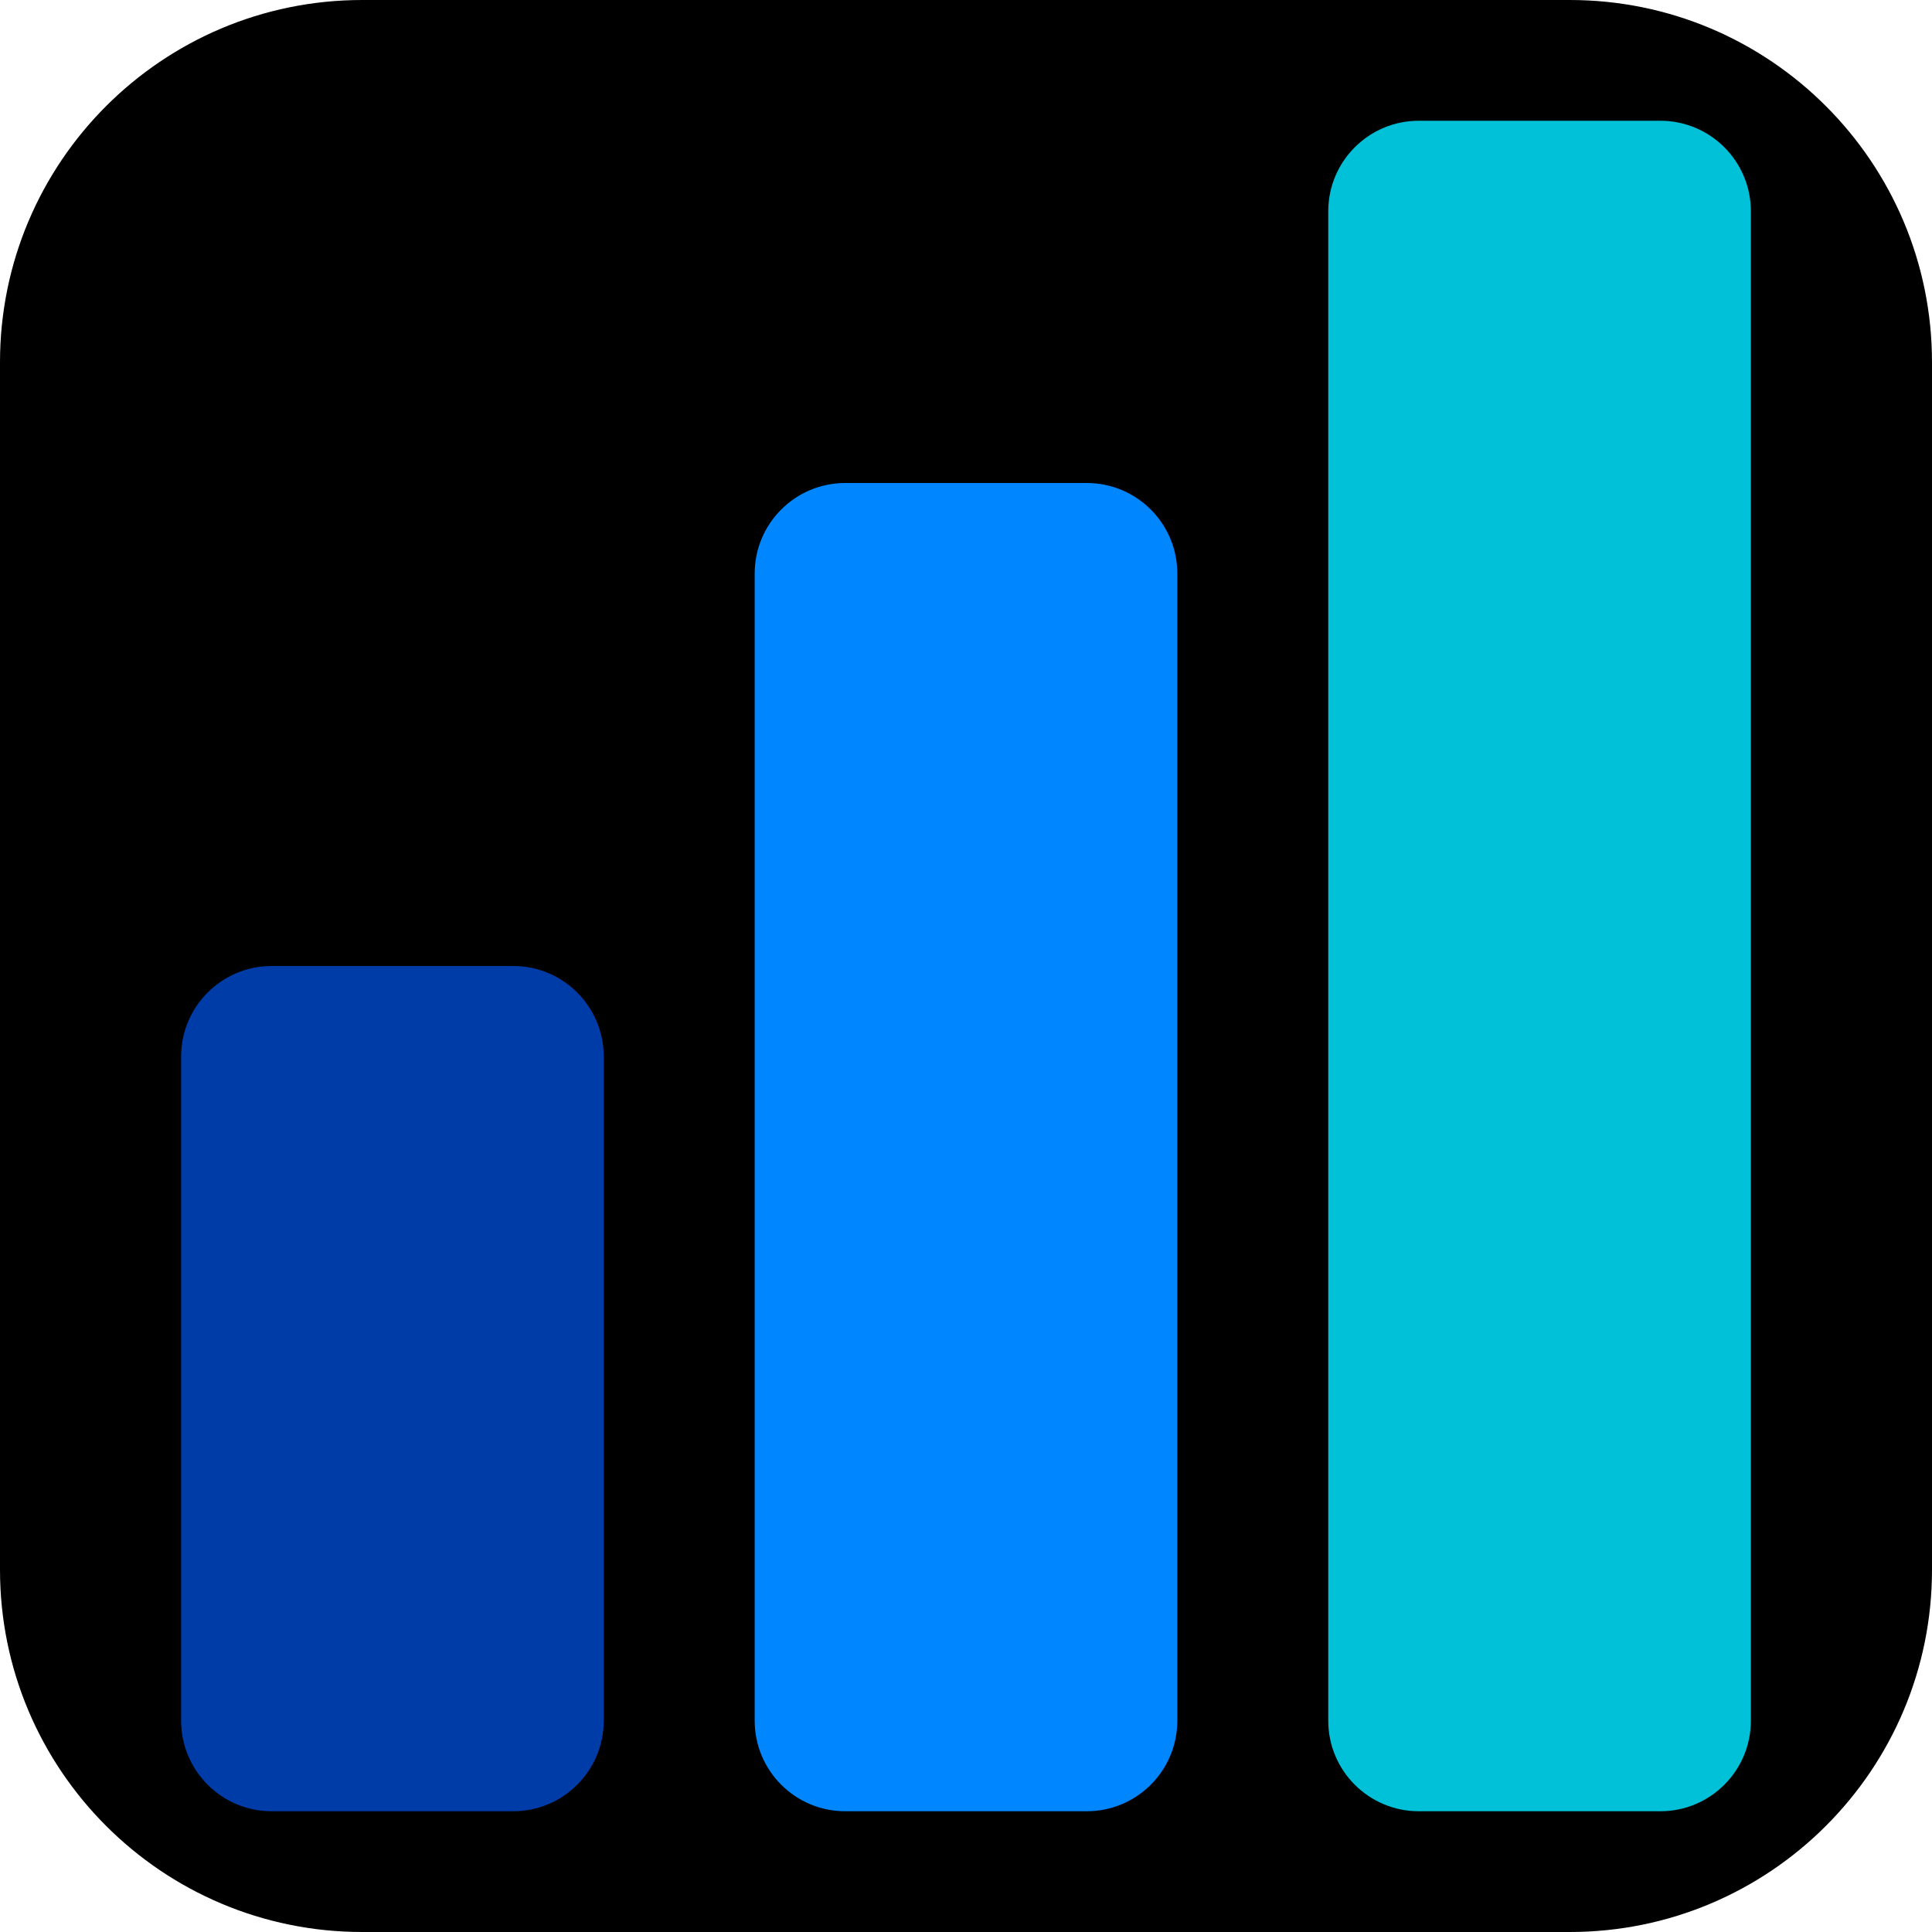
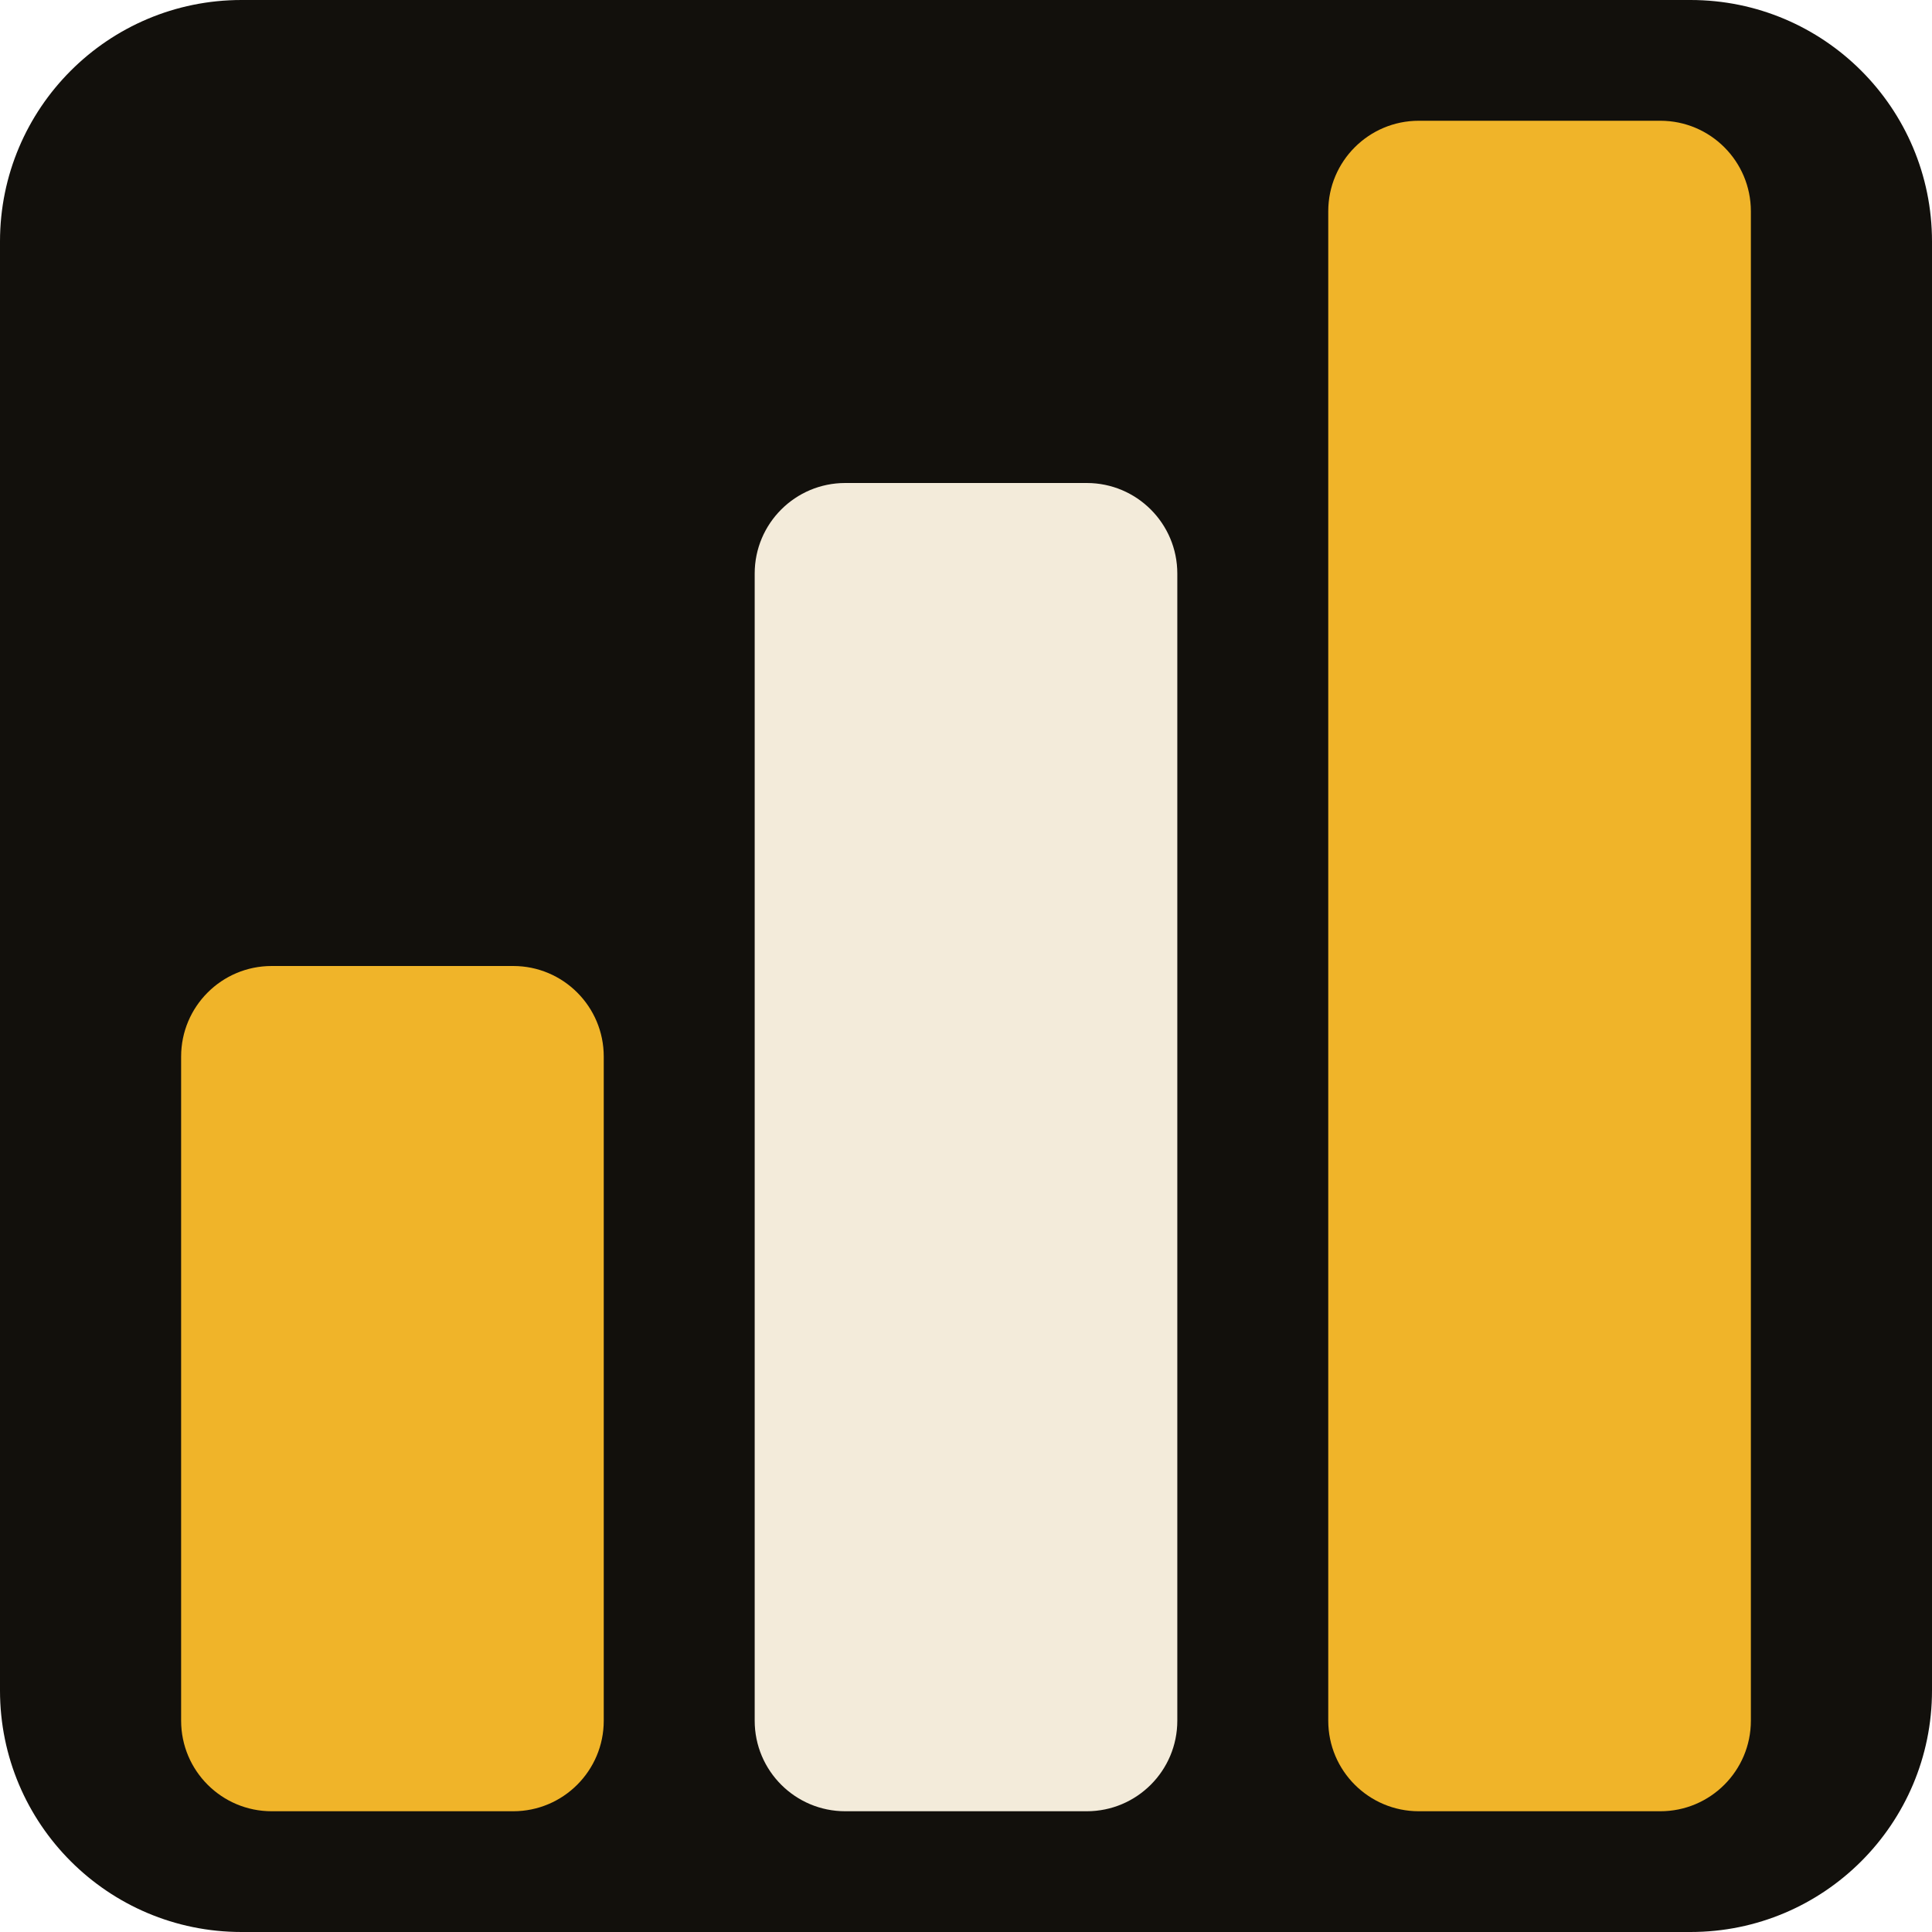
<svg xmlns="http://www.w3.org/2000/svg" viewBox="0 0 32 32" fill="none">
-   <rect width="32" height="32" rx="6" fill="#000" />
-   <rect fill="#003ca8" x="3" y="16" width="7" height="14" rx="1.5" />
-   <rect fill="#0086ff" x="12.5" y="8" width="7" height="22" rx="1.5" />
-   <rect fill="#00c1d8" x="22" y="2" width="7" height="28" rx="1.5" />
+   <rect width="32" height="32" rx="4" fill="#12100c" />
+   <rect fill="#f0b429" x="3" y="16" width="7" height="14" rx="1.5" />
+   <rect fill="#f3ebda" x="12.5" y="8" width="7" height="22" rx="1.5" />
+   <rect fill="#f0b429" x="22" y="2" width="7" height="28" rx="1.5" />
</svg>
